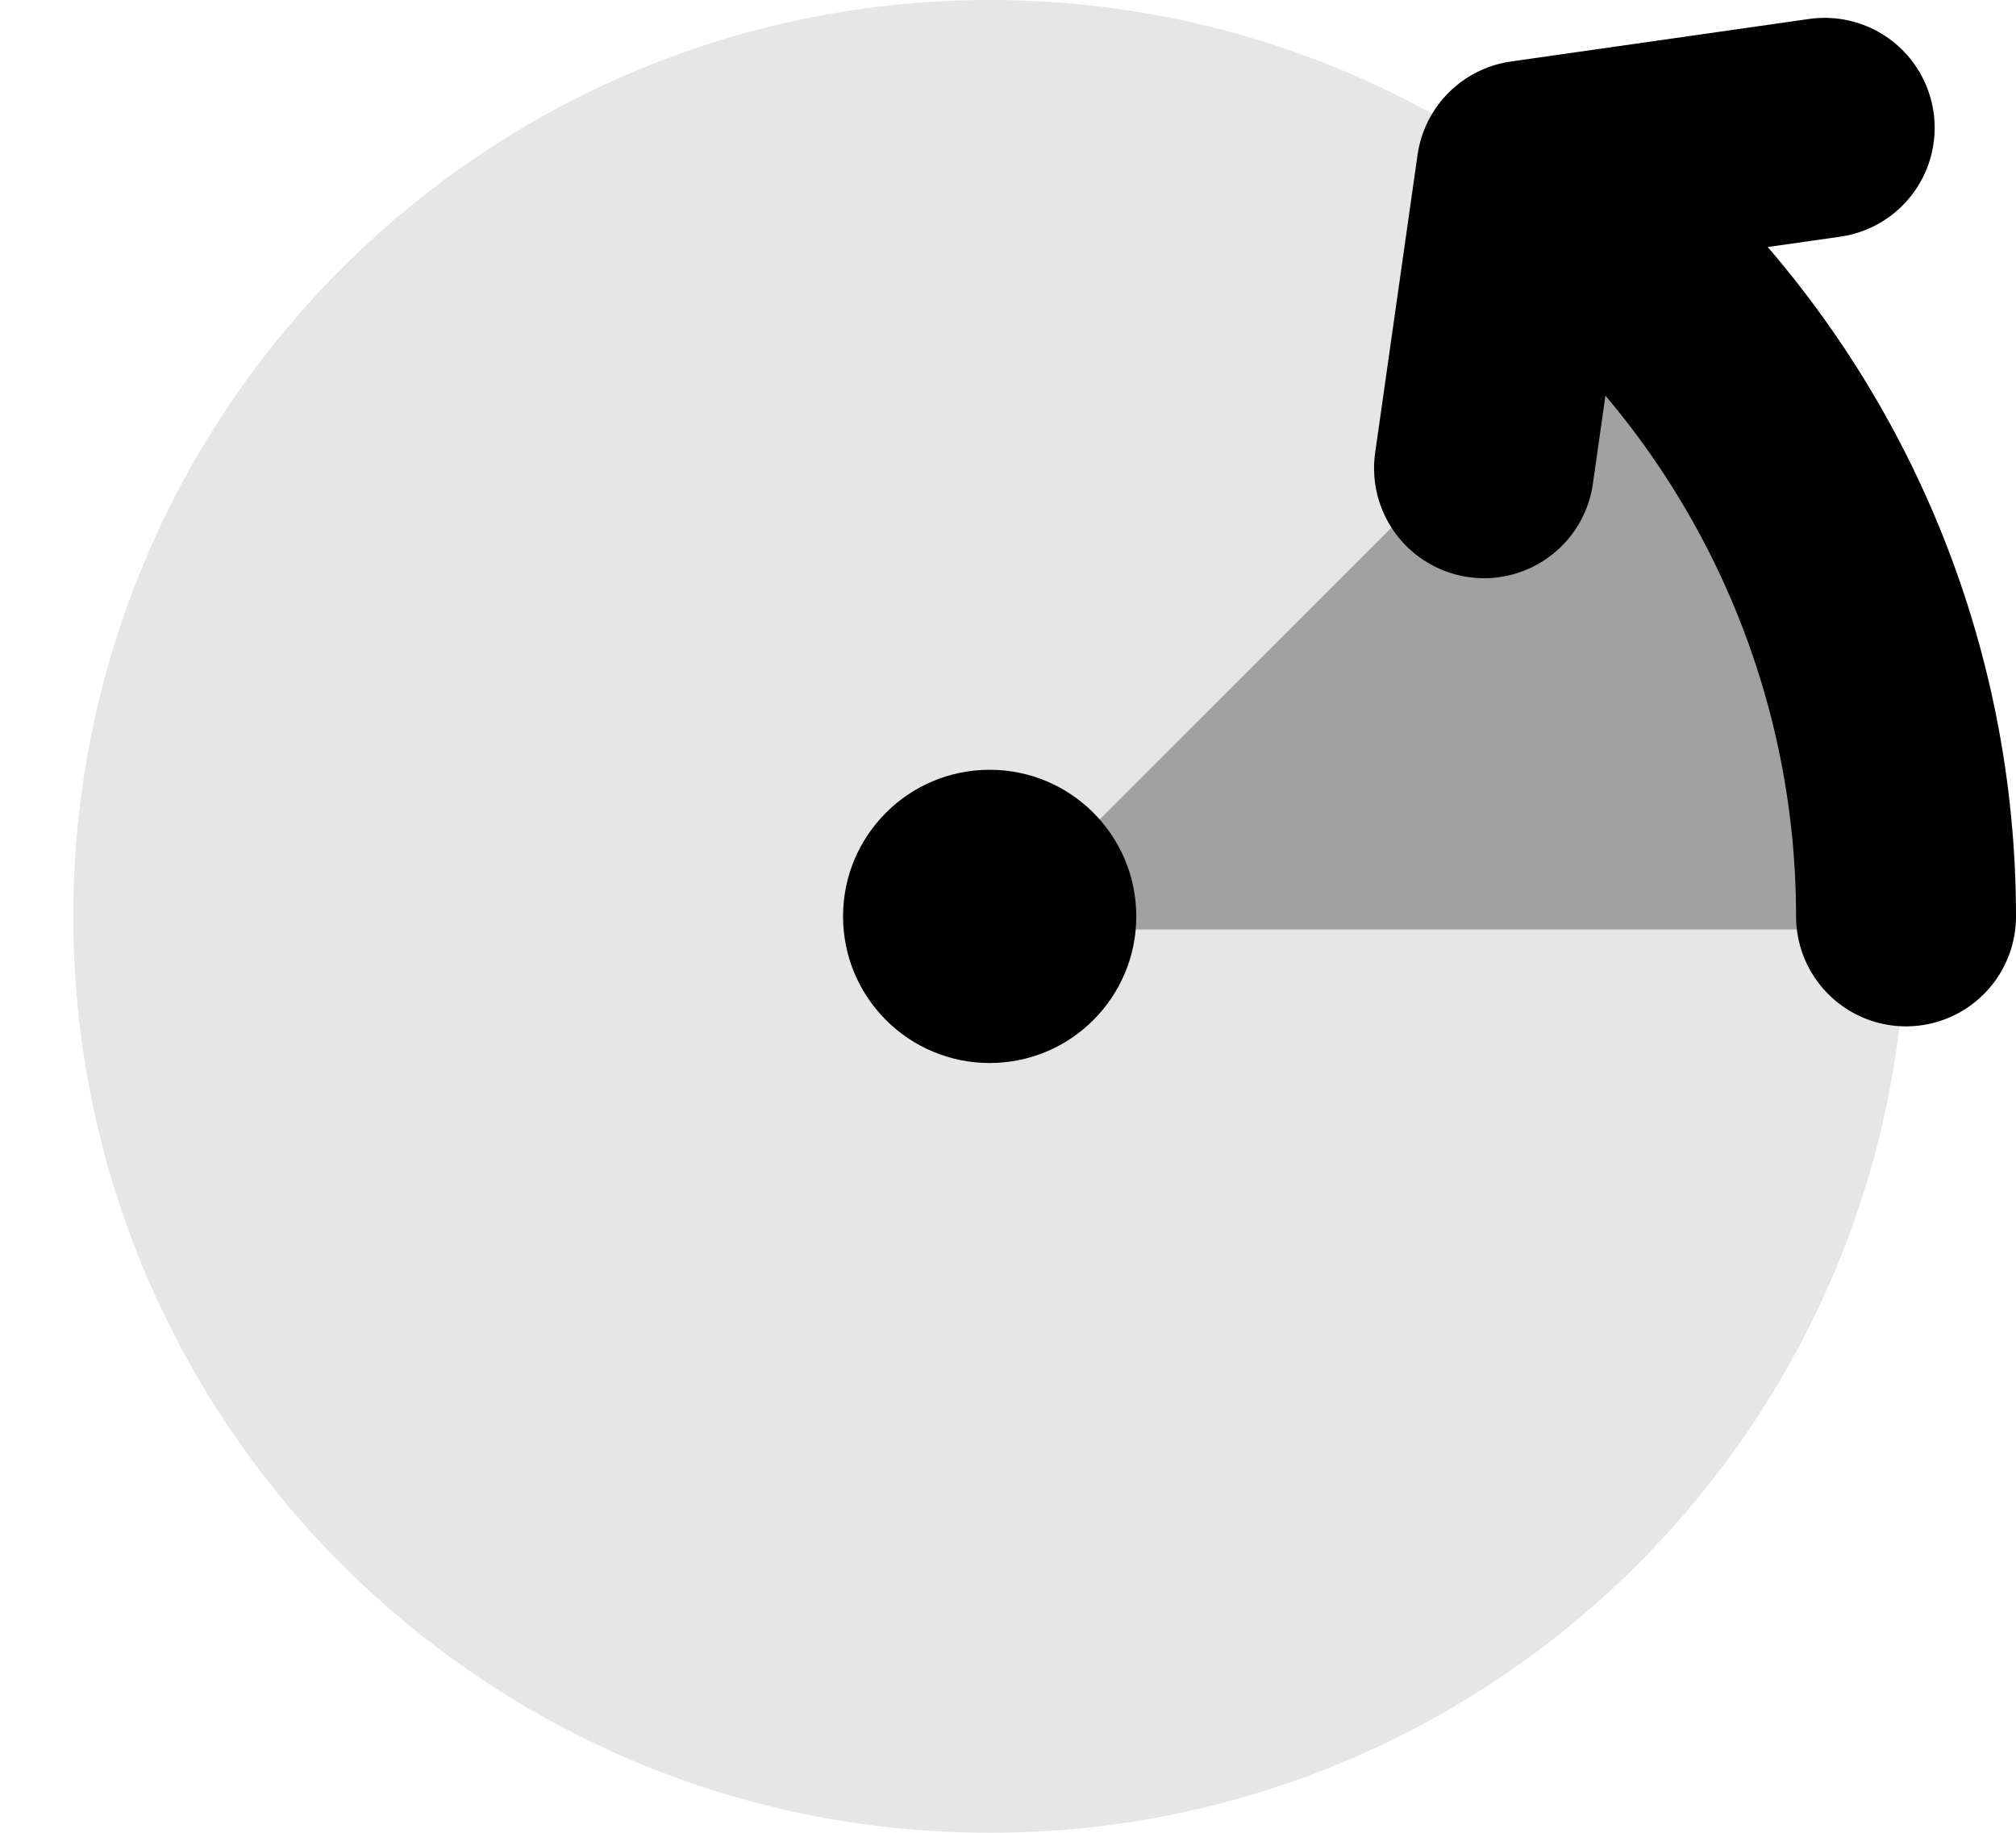
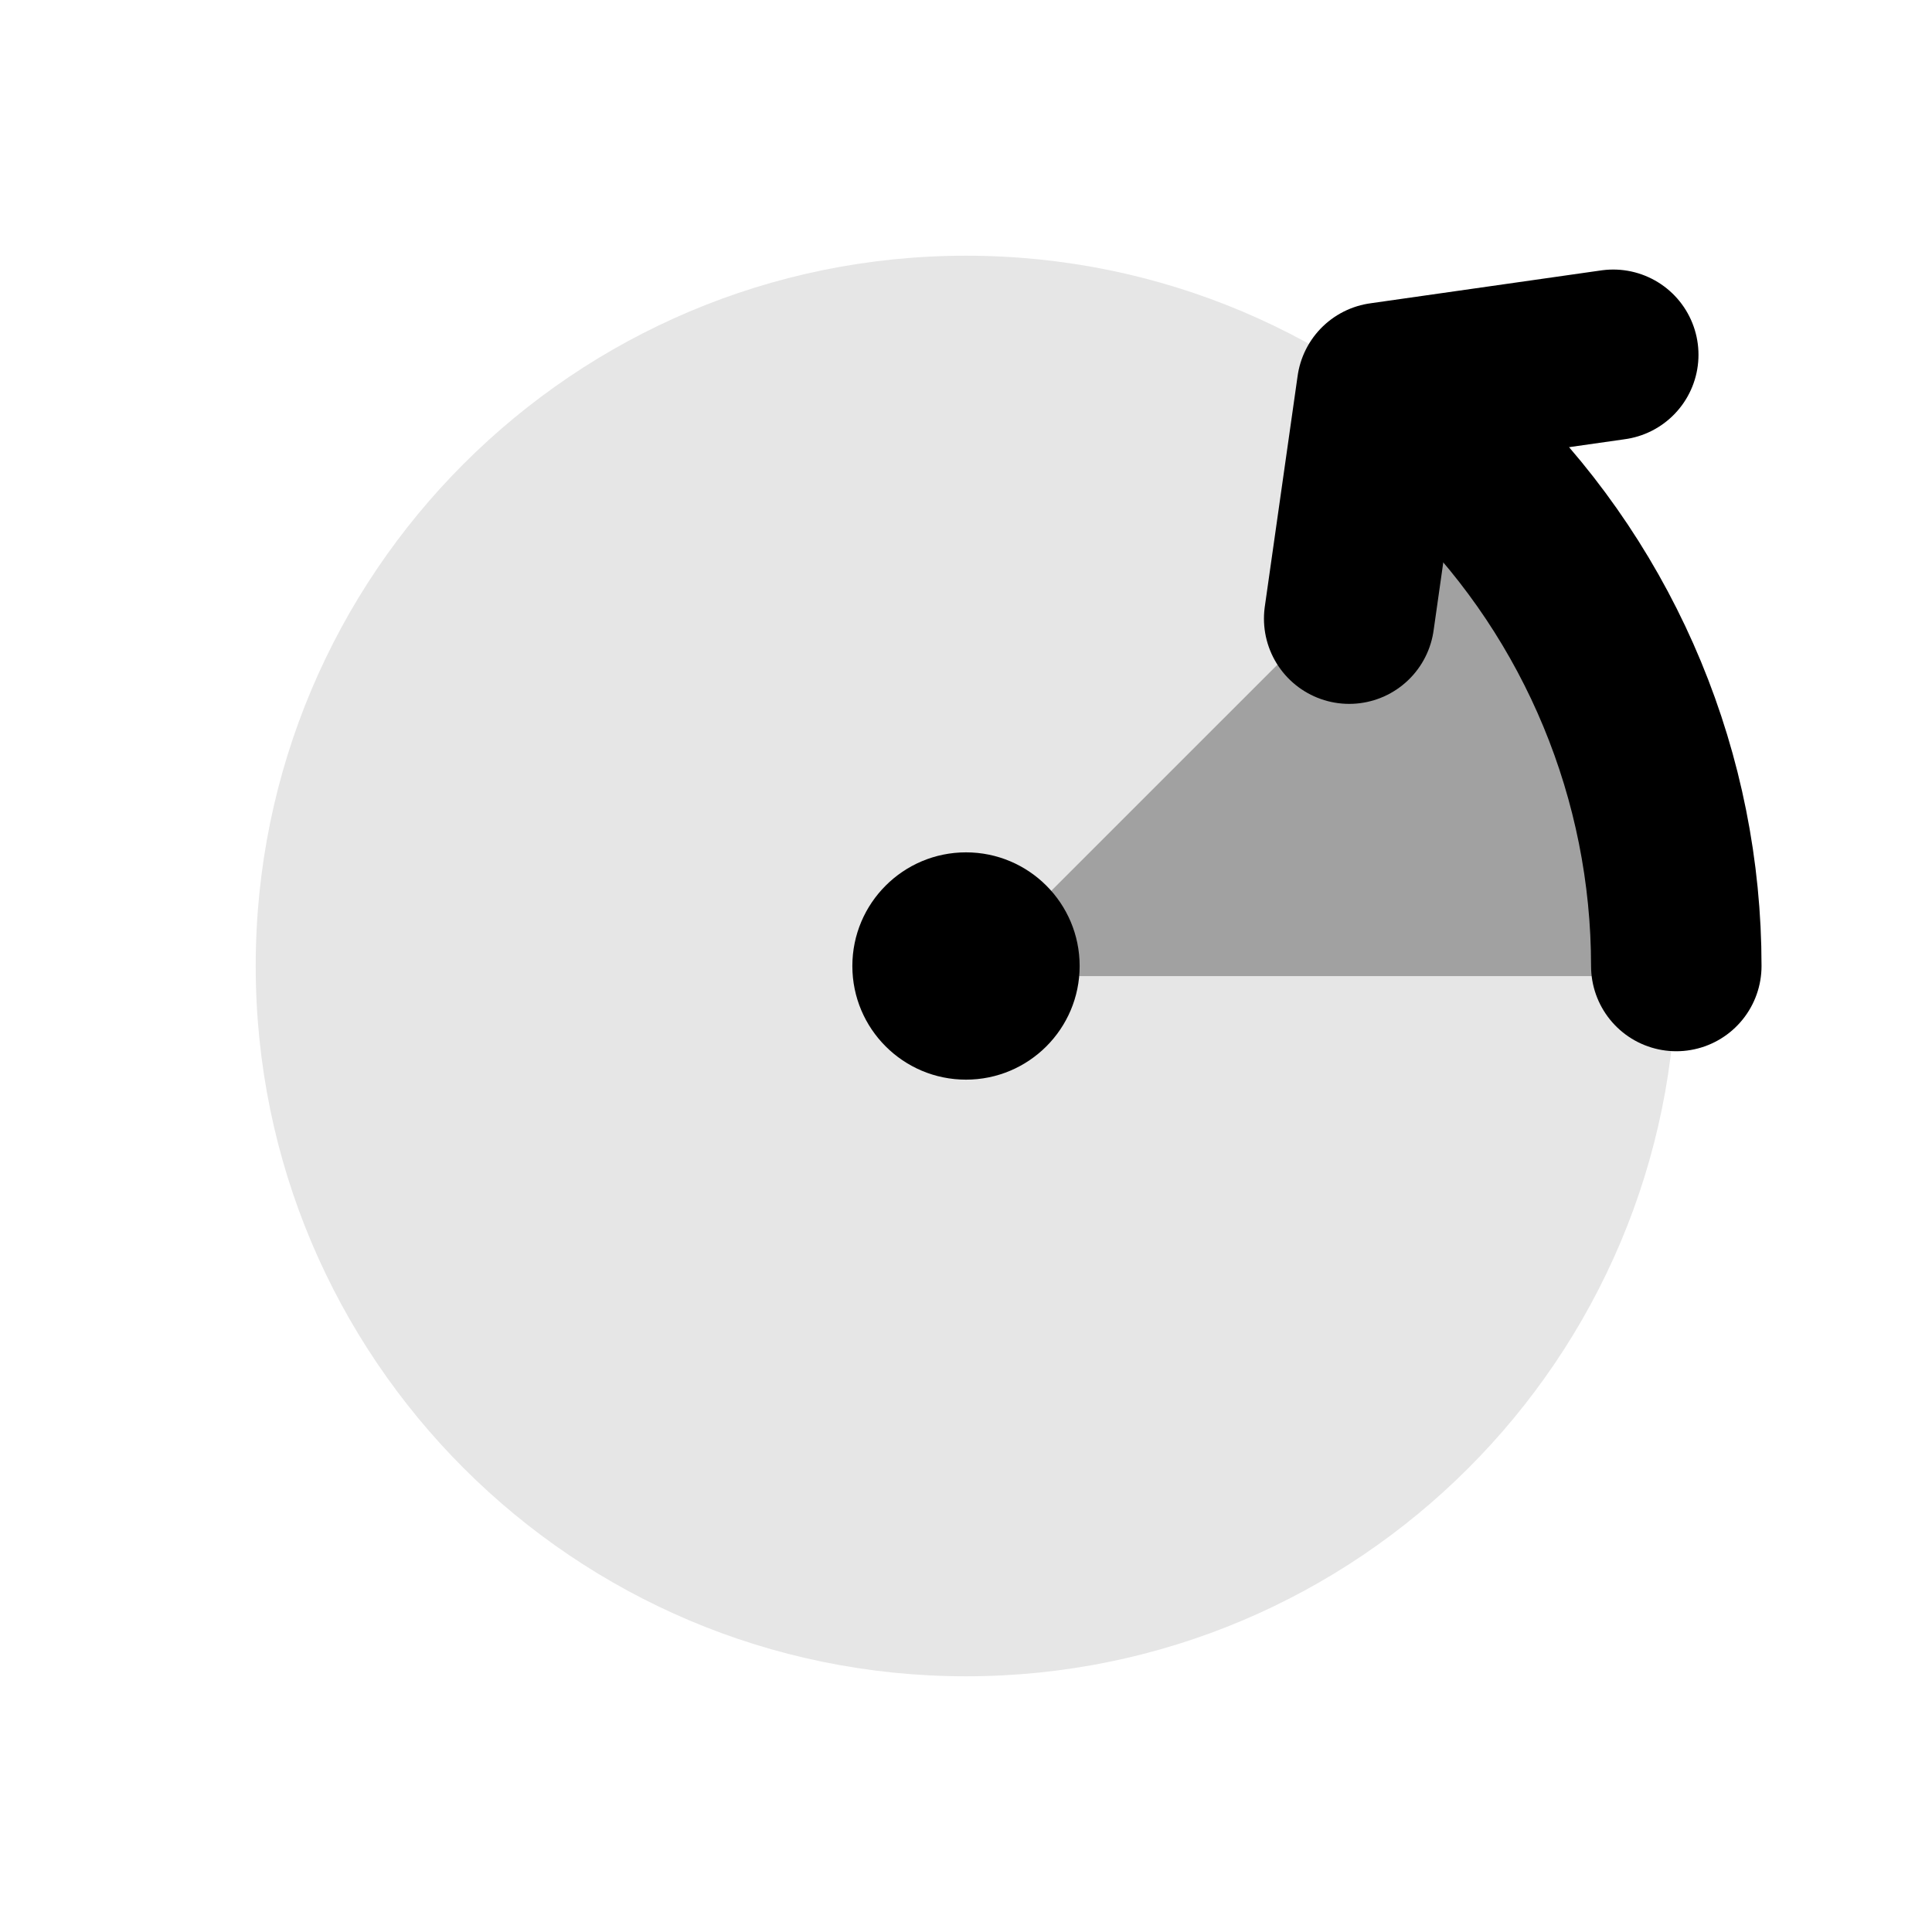
- <svg fill="none" viewBox="0 0 55 50" height="50" width="55">
-   <circle fill-opacity="0.1" fill="#000000" transform="rotate(90)" r="25" cy="-27" cx="25" />
-   <path fill-opacity="0.3" fill="#000000" d="M 52,25.355 C 52,18.725 49.366,12.366 44.678,7.678 L 27,25.355 Z" class="filled" />
-   <circle fill="#000000" transform="scale(-1)" r="4" cy="-25" cx="-27" />
-   <path stroke-linejoin="round" stroke-linecap="round" stroke-width="6" stroke="#000000" d="m 52,25 c 0,-6.63 -2.634,-12.989 -7.322,-17.678" />
-   <path stroke-linejoin="round" stroke-linecap="round" stroke-width="6" stroke="#000000" d="M 49.781,3.487 41.643,4.648 40.487,12.774" />
+ <svg xmlns="http://www.w3.org/2000/svg" width="68" height="68" viewBox="0 0 68 68" fill="none">
+   <circle cx="34" cy="-34" r="25" transform="rotate(90)" fill="#000000" fill-opacity="0.1" />
+   <path class="filled" d="M 59,34.355 C 59,27.725 56.366,21.366 51.678,16.678 L 34,34.355 Z" fill="#000000" fill-opacity="0.3" />
+   <circle cx="-34" cy="-34" r="4" transform="scale(-1)" fill="#000000" />
+   <path d="m 59,34 c 0,-6.63 -2.634,-12.989 -7.322,-17.678" stroke="#000000" stroke-width="6" stroke-linecap="round" stroke-linejoin="round" />
+   <path d="m 56.781,12.487 -8.138,1.16 -1.156,8.127" stroke="#000000" stroke-width="6" stroke-linecap="round" stroke-linejoin="round" />
</svg>
